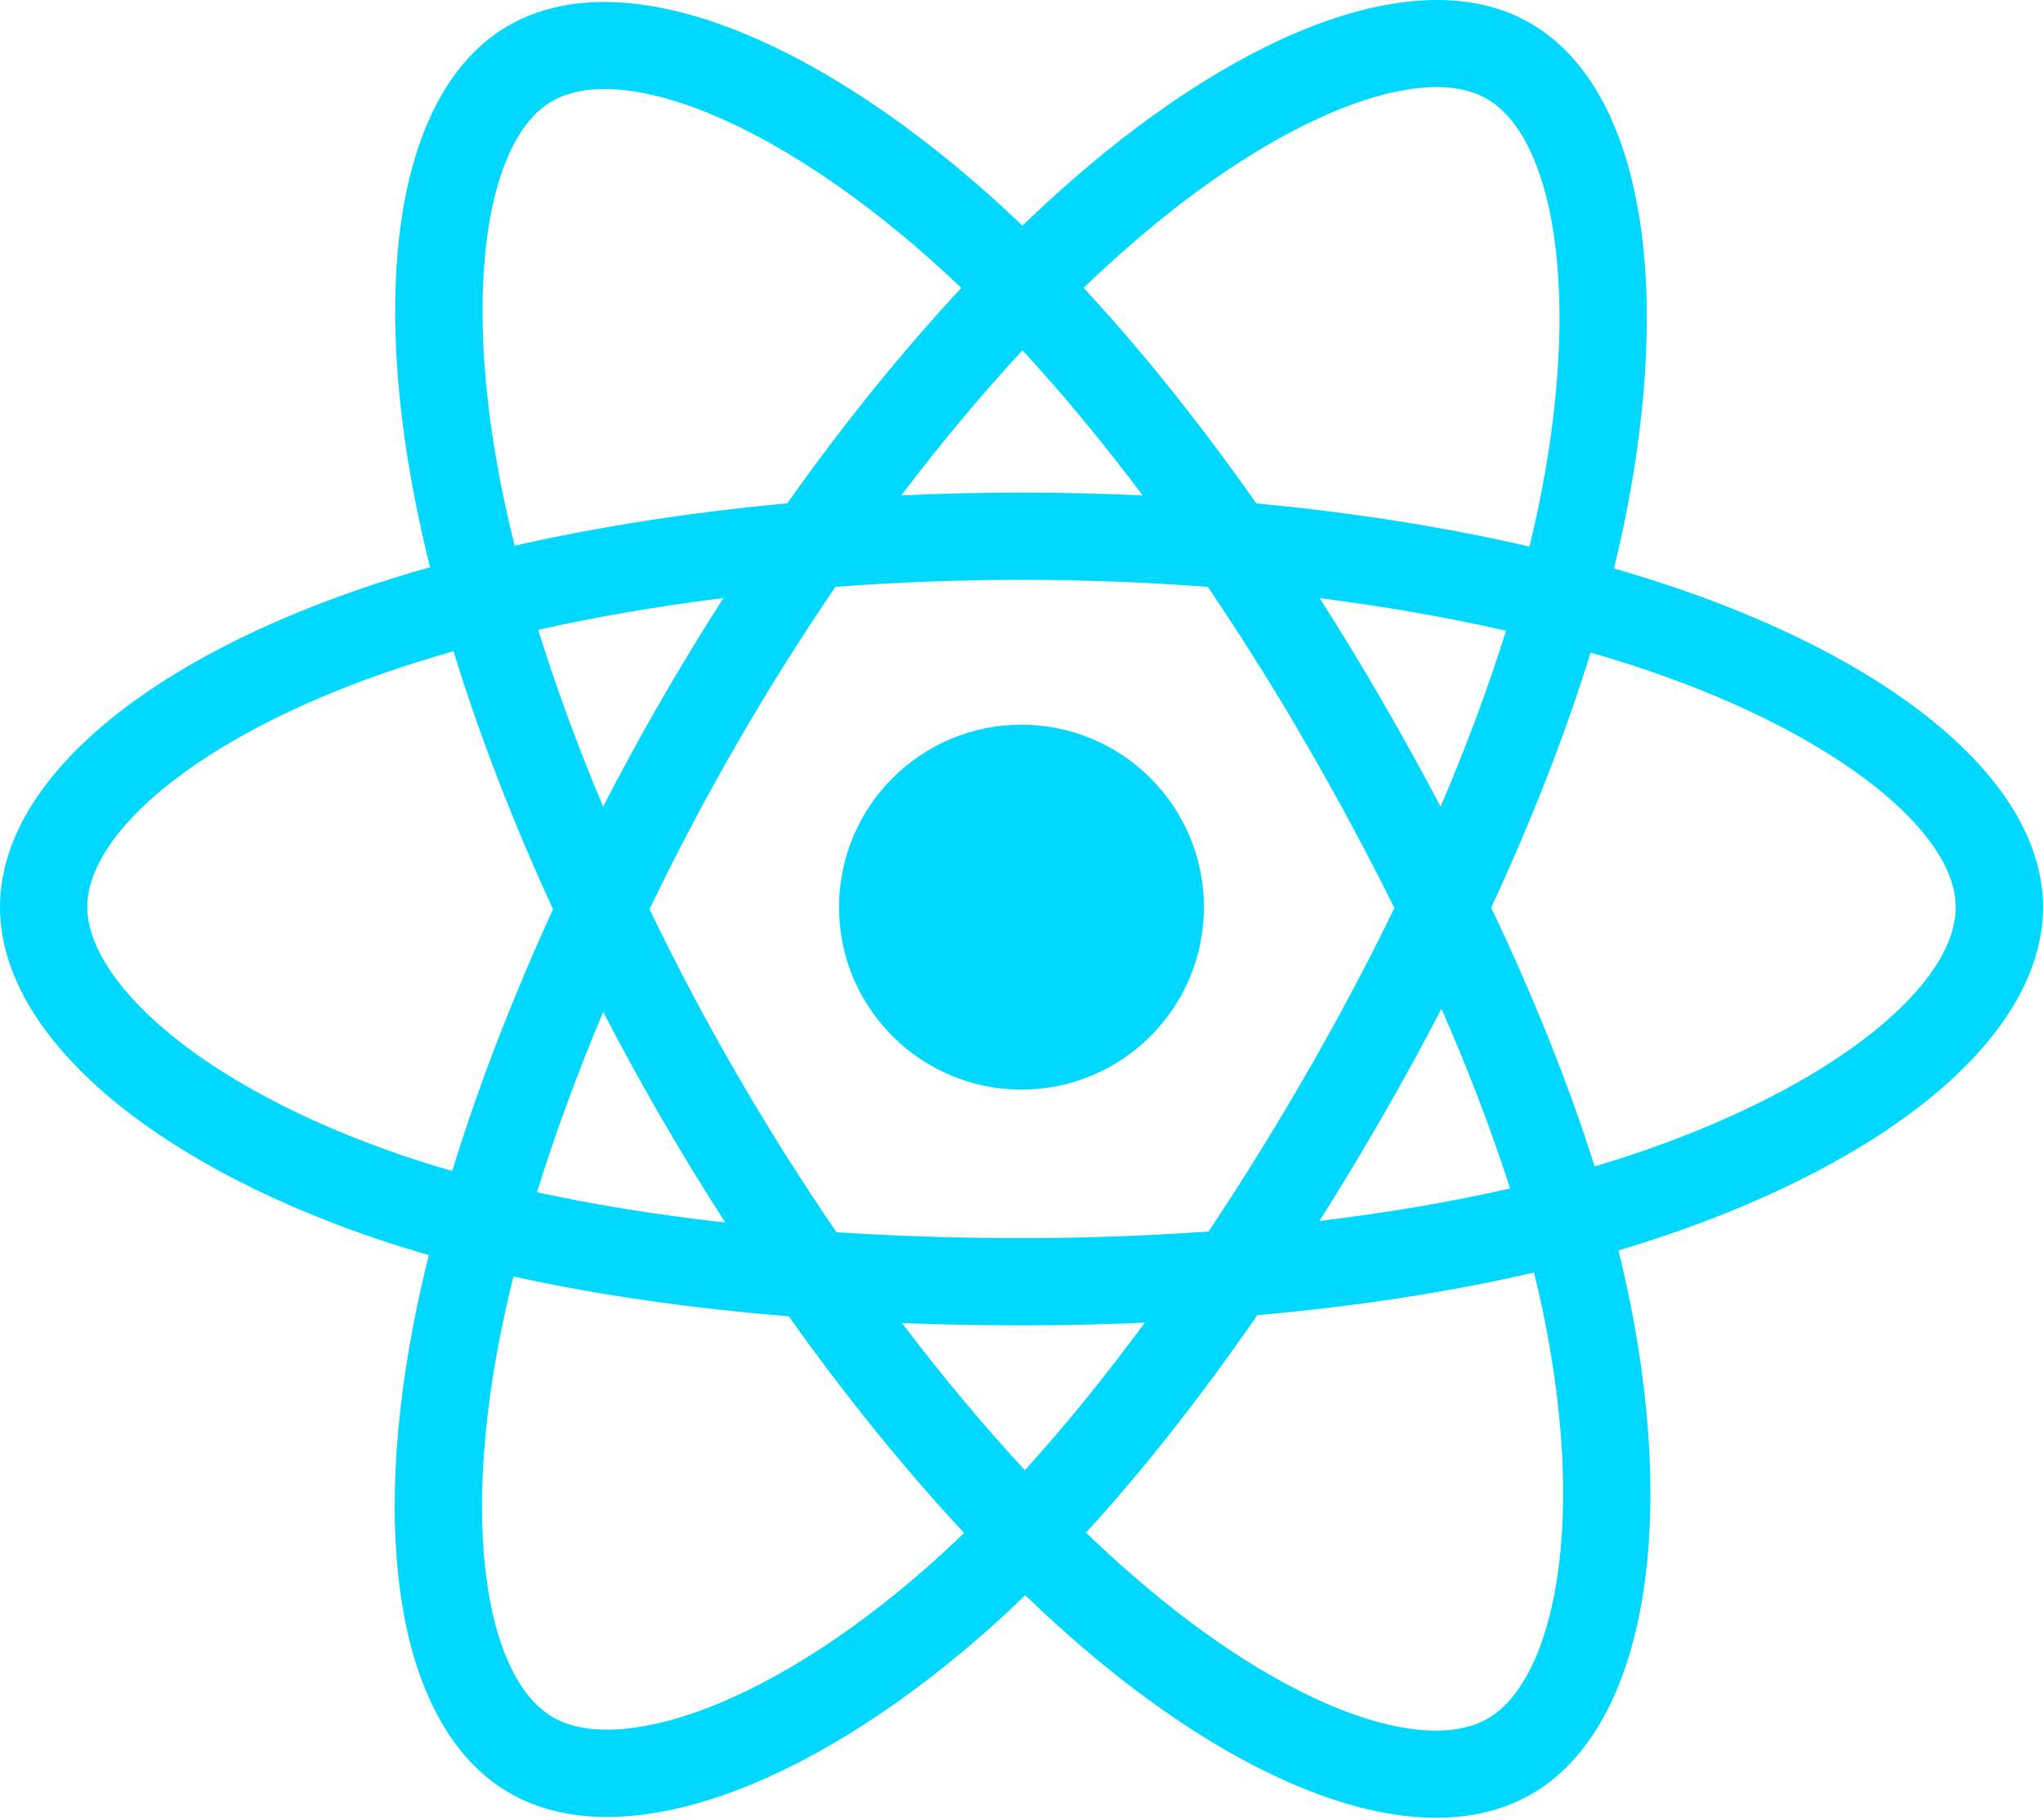
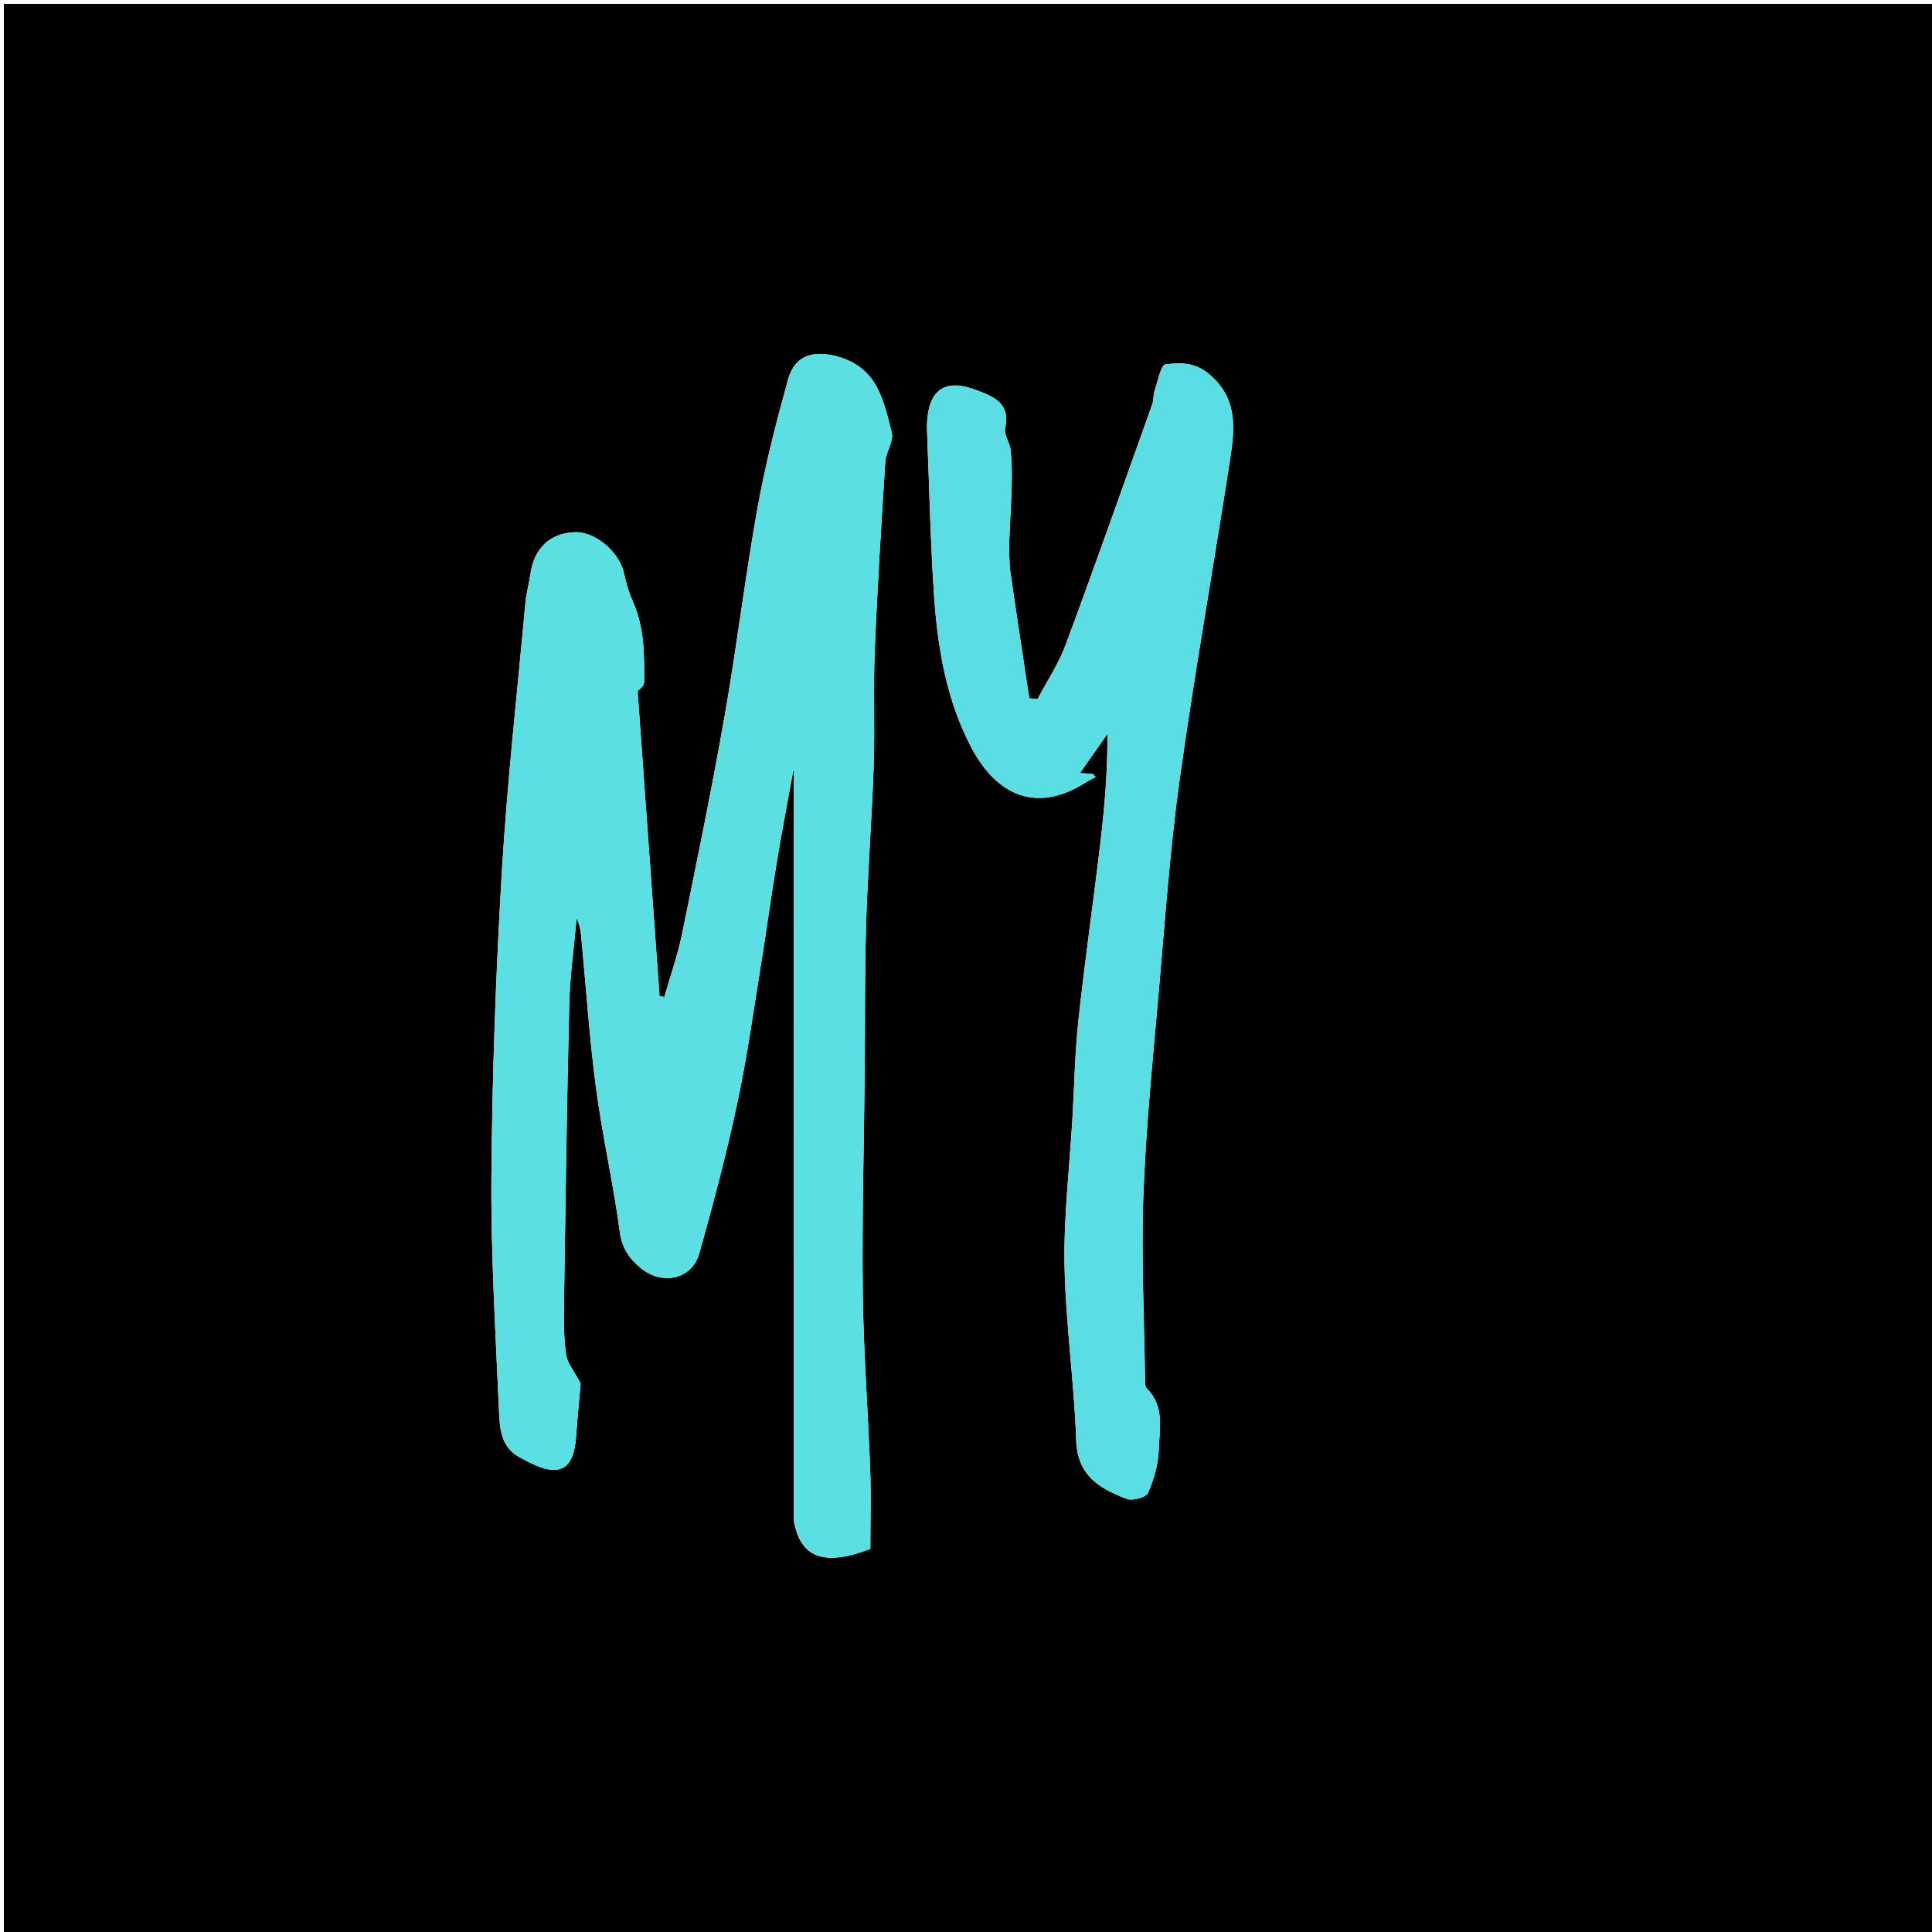
- <svg xmlns="http://www.w3.org/2000/svg" aria-hidden="true" role="img" class="iconify iconify--logos" width="35.93" height="32" preserveAspectRatio="xMidYMid meet" viewBox="0 0 256 228">
-   <path fill="#00D8FF" d="M210.483 73.824a171.49 171.49 0 0 0-8.24-2.597c.465-1.9.893-3.777 1.273-5.621c6.238-30.281 2.16-54.676-11.769-62.708c-13.355-7.7-35.196.329-57.254 19.526a171.23 171.23 0 0 0-6.375 5.848a155.866 155.866 0 0 0-4.241-3.917C100.759 3.829 77.587-4.822 63.673 3.233C50.33 10.957 46.379 33.89 51.995 62.588a170.974 170.974 0 0 0 1.892 8.48c-3.28.932-6.445 1.924-9.474 2.98C17.309 83.498 0 98.307 0 113.668c0 15.865 18.582 31.778 46.812 41.427a145.52 145.52 0 0 0 6.921 2.165a167.467 167.467 0 0 0-2.01 9.138c-5.354 28.2-1.173 50.591 12.134 58.266c13.744 7.926 36.812-.22 59.273-19.855a145.567 145.567 0 0 0 5.342-4.923a168.064 168.064 0 0 0 6.92 6.314c21.758 18.722 43.246 26.282 56.54 18.586c13.731-7.949 18.194-32.003 12.4-61.268a145.016 145.016 0 0 0-1.535-6.842c1.62-.48 3.21-.974 4.76-1.488c29.348-9.723 48.443-25.443 48.443-41.52c0-15.417-17.868-30.326-45.517-39.844Zm-6.365 70.984c-1.4.463-2.836.91-4.3 1.345c-3.24-10.257-7.612-21.163-12.963-32.432c5.106-11 9.31-21.767 12.459-31.957c2.619.758 5.16 1.557 7.61 2.4c23.69 8.156 38.14 20.213 38.14 29.504c0 9.896-15.606 22.743-40.946 31.14Zm-10.514 20.834c2.562 12.94 2.927 24.64 1.23 33.787c-1.524 8.219-4.59 13.698-8.382 15.893c-8.067 4.67-25.32-1.4-43.927-17.412a156.726 156.726 0 0 1-6.437-5.87c7.214-7.889 14.423-17.06 21.459-27.246c12.376-1.098 24.068-2.894 34.671-5.345a134.17 134.17 0 0 1 1.386 6.193ZM87.276 214.515c-7.882 2.783-14.16 2.863-17.955.675c-8.075-4.657-11.432-22.636-6.853-46.752a156.923 156.923 0 0 1 1.869-8.499c10.486 2.32 22.093 3.988 34.498 4.994c7.084 9.967 14.501 19.128 21.976 27.15a134.668 134.668 0 0 1-4.877 4.492c-9.933 8.682-19.886 14.842-28.658 17.94ZM50.35 144.747c-12.483-4.267-22.792-9.812-29.858-15.863c-6.35-5.437-9.555-10.836-9.555-15.216c0-9.322 13.897-21.212 37.076-29.293c2.813-.98 5.757-1.905 8.812-2.773c3.204 10.42 7.406 21.315 12.477 32.332c-5.137 11.18-9.399 22.249-12.634 32.792a134.718 134.718 0 0 1-6.318-1.979Zm12.378-84.26c-4.811-24.587-1.616-43.134 6.425-47.789c8.564-4.958 27.502 2.111 47.463 19.835a144.318 144.318 0 0 1 3.841 3.545c-7.438 7.987-14.787 17.08-21.808 26.988c-12.04 1.116-23.565 2.908-34.161 5.309a160.342 160.342 0 0 1-1.76-7.887Zm110.427 27.268a347.8 347.8 0 0 0-7.785-12.803c8.168 1.033 15.994 2.404 23.343 4.08c-2.206 7.072-4.956 14.465-8.193 22.045a381.151 381.151 0 0 0-7.365-13.322Zm-45.032-43.861c5.044 5.465 10.096 11.566 15.065 18.186a322.04 322.04 0 0 0-30.257-.006c4.974-6.559 10.069-12.652 15.192-18.18ZM82.802 87.83a323.167 323.167 0 0 0-7.227 13.238c-3.184-7.553-5.909-14.98-8.134-22.152c7.304-1.634 15.093-2.97 23.209-3.984a321.524 321.524 0 0 0-7.848 12.897Zm8.081 65.352c-8.385-.936-16.291-2.203-23.593-3.793c2.26-7.3 5.045-14.885 8.298-22.6a321.187 321.187 0 0 0 7.257 13.246c2.594 4.48 5.28 8.868 8.038 13.147Zm37.542 31.03c-5.184-5.592-10.354-11.779-15.403-18.433c4.902.192 9.899.29 14.978.29c5.218 0 10.376-.117 15.453-.343c-4.985 6.774-10.018 12.97-15.028 18.486Zm52.198-57.817c3.422 7.8 6.306 15.345 8.596 22.52c-7.422 1.694-15.436 3.058-23.88 4.071a382.417 382.417 0 0 0 7.859-13.026a347.403 347.403 0 0 0 7.425-13.565Zm-16.898 8.101a358.557 358.557 0 0 1-12.281 19.815a329.4 329.4 0 0 1-23.444.823c-7.967 0-15.716-.248-23.178-.732a310.202 310.202 0 0 1-12.513-19.846h.001a307.41 307.41 0 0 1-10.923-20.627a310.278 310.278 0 0 1 10.89-20.637l-.001.001a307.318 307.318 0 0 1 12.413-19.761c7.613-.576 15.42-.876 23.31-.876H128c7.926 0 15.743.303 23.354.883a329.357 329.357 0 0 1 12.335 19.695a358.489 358.489 0 0 1 11.036 20.54a329.472 329.472 0 0 1-11 20.722Zm22.56-122.124c8.572 4.944 11.906 24.881 6.52 51.026c-.344 1.668-.73 3.367-1.15 5.09c-10.622-2.452-22.155-4.275-34.23-5.408c-7.034-10.017-14.323-19.124-21.64-27.008a160.789 160.789 0 0 1 5.888-5.4c18.9-16.447 36.564-22.941 44.612-18.3ZM128 90.808c12.625 0 22.86 10.235 22.86 22.86s-10.235 22.86-22.86 22.86s-22.86-10.235-22.86-22.86s10.235-22.86 22.86-22.86Z" />
+ <svg xmlns="http://www.w3.org/2000/svg" version="1.1" id="Layer_1" x="0px" y="0px" width="100%" viewBox="0 0 500 500" enable-background="new 0 0 500 500" xml:space="preserve">
+   <path fill="#000000" opacity="1" stroke="none" d=" M350,501   C233.333,501 117.167,501 1,501   C1,334.333 1,167.667 1,1   C167.667,1 334.333,1 501,1   C501,167.667 501,334.333 501,501   C450.833,501 400.667,501 350,501  M205.48,393.812   C207.24,403.171 213.298,405.458 225.244,400.856   C225.244,394.137 225.452,387.195 225.202,380.27   C224.651,365.025 223.463,349.794 223.285,334.548   C223.061,315.423 223.601,296.289 223.786,277.159   C223.907,264.569 223.754,251.972 224.142,239.391   C224.566,225.651 225.64,211.932 226.112,198.193   C226.451,188.307 225.976,178.391 226.381,168.51   C227.049,152.186 228.07,135.874 229.111,119.569   C229.277,116.973 231.354,114.172 230.779,111.917   C228.717,103.833 227.196,95.339 217.096,92.364   C210.818,90.515 205.741,91.742 203.964,98.162   C200.928,109.13 198.061,120.195 196.053,131.386   C192.839,149.301 190.682,167.404 187.529,185.331   C184.209,204.214 180.348,223.005 176.497,241.79   C175.373,247.273 173.475,252.597 171.933,257.994   C171.519,257.936 171.106,257.877 170.692,257.819   C168.809,231.633 166.927,205.448 165.017,178.88   C165.252,178.582 166.703,177.592 166.71,176.591   C166.76,169.524 166.8,162.434 163.817,155.744   C162.798,153.456 162.04,150.998 161.544,148.541   C160.426,142.999 154.158,137.56 148.792,137.731   C142.363,137.934 138.203,141.894 137.265,148.594   C136.92,151.063 136.209,153.489 135.983,155.963   C133.854,179.284 131.243,202.578 129.86,225.945   C128.319,251.975 127.395,278.069 127.177,304.143   C127.01,324.22 128.229,344.314 129.108,364.389   C129.312,369.05 129.386,374.371 134.306,377.052   C137.371,378.722 141.102,380.78 144.21,380.346   C147.951,379.823 148.812,375.503 149.087,371.775   C149.462,366.696 149.961,361.627 150.275,358.047   C148.574,354.799 146.84,352.8 146.518,350.594   C145.899,346.349 145.892,341.984 145.955,337.673   C146.336,311.761 146.694,285.848 147.325,259.941   C147.506,252.506 148.566,245.092 149.224,237.669   C150.055,239.279 150.275,240.888 150.429,242.504   C151.673,255.524 152.531,268.595 154.247,281.552   C155.898,294.024 158.746,306.338 160.405,318.81   C160.969,323.049 162.881,325.741 165.797,328.156   C171.349,332.756 179.046,331.126 180.943,324.457   C184.602,311.593 187.996,298.627 190.802,285.555   C193.319,273.829 194.953,261.912 196.878,250.063   C198.329,241.133 199.54,232.164 201.014,223.238   C202.312,215.38 203.826,207.558 205.454,198.559   C205.454,264.233 205.454,328.599 205.48,393.812  M261.331,146.872   C261.272,144.789 261.105,142.702 261.174,140.624   C261.342,135.569 261.695,130.52 261.822,125.465   C261.898,122.453 261.859,119.415 261.543,116.423   C261.34,114.511 259.771,112.495 260.14,110.817   C261.534,104.48 257.475,102.797 252.88,101.02   C244.996,97.971 240.654,100.433 239.972,108.667   C239.855,110.075 239.917,111.502 239.974,112.918   C240.53,126.736 240.808,140.573 241.753,154.365   C242.684,167.954 245.011,181.417 251.454,193.589   C257.187,204.418 267.088,211.28 280.926,202.544   C281.773,202.01 282.68,201.569 283.56,201.084   C283.294,200.804 283.028,200.524 282.762,200.243   C281.871,200.203 280.98,200.163 279.483,200.096   C282.065,196.407 284.336,193.162 286.607,189.918   C286.649,199.333 285.92,208.455 284.848,217.537   C283.023,232.999 280.79,248.414 279.108,263.89   C278.186,272.377 278.043,280.948 277.542,289.481   C276.798,302.143 275.271,314.819 275.503,327.462   C275.782,342.59 278.015,357.676 278.525,372.809   C278.835,381.976 284.687,385.283 291.595,387.915   C293.099,388.488 296.577,387.541 297.085,386.387   C298.615,382.907 299.773,379.001 299.889,375.225   C300.055,369.814 301.465,363.909 296.775,359.322   C296.381,358.936 296.355,358.062 296.346,357.412   C296.131,341.358 295.32,325.28 295.913,309.255   C296.569,291.518 298.384,273.817 299.935,256.122   C301.527,237.95 302.789,219.718 305.309,201.668   C309.152,174.14 314.047,146.76 318.286,119.286   C319.546,111.12 320.569,103.021 312.681,96.632   C309.023,93.669 305.298,93.857 301.64,94.294   C300.463,94.435 299.673,98.521 298.878,100.861   C298.458,102.096 298.602,103.525 298.165,104.75   C290.766,125.488 283.444,146.256 275.783,166.897   C273.963,171.801 270.968,176.269 268.513,180.938   C267.801,180.859 267.088,180.781 266.376,180.702   C264.706,169.73 263.036,158.758 261.331,146.872  z" />
+   <path fill="#5BDFE3" opacity="1" stroke="none" d=" M205.467,393.389   C205.454,328.599 205.454,264.233 205.454,198.559   C203.826,207.558 202.312,215.38 201.014,223.238   C199.54,232.164 198.329,241.133 196.878,250.063   C194.953,261.912 193.319,273.829 190.802,285.555   C187.996,298.627 184.602,311.593 180.943,324.457   C179.046,331.126 171.349,332.756 165.797,328.156   C162.881,325.741 160.969,323.049 160.405,318.81   C158.746,306.338 155.898,294.024 154.247,281.552   C152.531,268.595 151.673,255.524 150.429,242.504   C150.275,240.888 150.055,239.279 149.224,237.669   C148.566,245.092 147.506,252.506 147.325,259.941   C146.694,285.848 146.336,311.761 145.955,337.673   C145.892,341.984 145.899,346.349 146.518,350.594   C146.84,352.8 148.574,354.799 150.275,358.047   C149.961,361.627 149.462,366.696 149.087,371.775   C148.812,375.503 147.951,379.823 144.21,380.346   C141.102,380.78 137.371,378.722 134.306,377.052   C129.386,374.371 129.312,369.05 129.108,364.389   C128.229,344.314 127.01,324.22 127.177,304.143   C127.395,278.069 128.319,251.975 129.86,225.945   C131.243,202.578 133.854,179.284 135.983,155.963   C136.209,153.489 136.92,151.063 137.265,148.594   C138.203,141.894 142.363,137.934 148.792,137.731   C154.158,137.56 160.426,142.999 161.544,148.541   C162.04,150.998 162.798,153.456 163.817,155.744   C166.8,162.434 166.76,169.524 166.71,176.591   C166.703,177.592 165.252,178.582 165.017,178.88   C166.927,205.448 168.809,231.633 170.692,257.819   C171.106,257.877 171.519,257.936 171.933,257.994   C173.475,252.597 175.373,247.273 176.497,241.79   C180.348,223.005 184.209,204.214 187.529,185.331   C190.682,167.404 192.839,149.301 196.053,131.386   C198.061,120.195 200.928,109.13 203.964,98.162   C205.741,91.742 210.818,90.515 217.096,92.364   C227.196,95.339 228.717,103.833 230.779,111.917   C231.354,114.172 229.277,116.973 229.111,119.569   C228.07,135.874 227.049,152.186 226.381,168.51   C225.976,178.391 226.451,188.307 226.112,198.193   C225.64,211.932 224.566,225.651 224.142,239.391   C223.754,251.972 223.907,264.569 223.786,277.159   C223.601,296.289 223.061,315.423 223.285,334.548   C223.463,349.794 224.651,365.025 225.202,380.27   C225.452,387.195 225.244,394.137 225.244,400.856   C213.298,405.458 207.24,403.171 205.467,393.389  z" />
+   <path fill="#5BDEE3" opacity="1" stroke="none" d=" M261.348,147.328   C263.036,158.758 264.706,169.73 266.376,180.702   C267.088,180.781 267.801,180.859 268.513,180.938   C270.968,176.269 273.963,171.801 275.783,166.897   C283.444,146.256 290.766,125.488 298.165,104.75   C298.602,103.525 298.458,102.096 298.878,100.861   C299.673,98.521 300.463,94.435 301.64,94.294   C305.298,93.857 309.023,93.669 312.681,96.632   C320.569,103.021 319.546,111.12 318.286,119.286   C314.047,146.76 309.152,174.14 305.309,201.668   C302.789,219.718 301.527,237.95 299.935,256.122   C298.384,273.817 296.569,291.518 295.913,309.255   C295.32,325.28 296.131,341.358 296.346,357.412   C296.355,358.062 296.381,358.936 296.775,359.322   C301.465,363.909 300.055,369.814 299.889,375.225   C299.773,379.001 298.615,382.907 297.085,386.387   C296.577,387.541 293.099,388.488 291.595,387.915   C284.687,385.283 278.835,381.976 278.525,372.809   C278.015,357.676 275.782,342.59 275.503,327.462   C275.271,314.819 276.798,302.143 277.542,289.481   C278.043,280.948 278.186,272.377 279.108,263.89   C280.79,248.414 283.023,232.999 284.848,217.537   C285.92,208.455 286.649,199.333 286.607,189.918   C284.336,193.162 282.065,196.407 279.483,200.096   C280.98,200.163 281.871,200.203 282.762,200.243   C283.028,200.524 283.294,200.804 283.56,201.084   C282.68,201.569 281.773,202.01 280.926,202.544   C267.088,211.28 257.187,204.418 251.454,193.589   C245.011,181.417 242.684,167.954 241.753,154.365   C240.808,140.573 240.53,126.736 239.974,112.918   C239.917,111.502 239.855,110.075 239.972,108.667   C240.654,100.433 244.996,97.971 252.88,101.02   C257.475,102.797 261.534,104.48 260.14,110.817   C259.771,112.495 261.34,114.511 261.543,116.423   C261.859,119.415 261.898,122.453 261.822,125.465   C261.695,130.52 261.342,135.569 261.174,140.624   C261.105,142.702 261.272,144.789 261.348,147.328  z" />
</svg>
